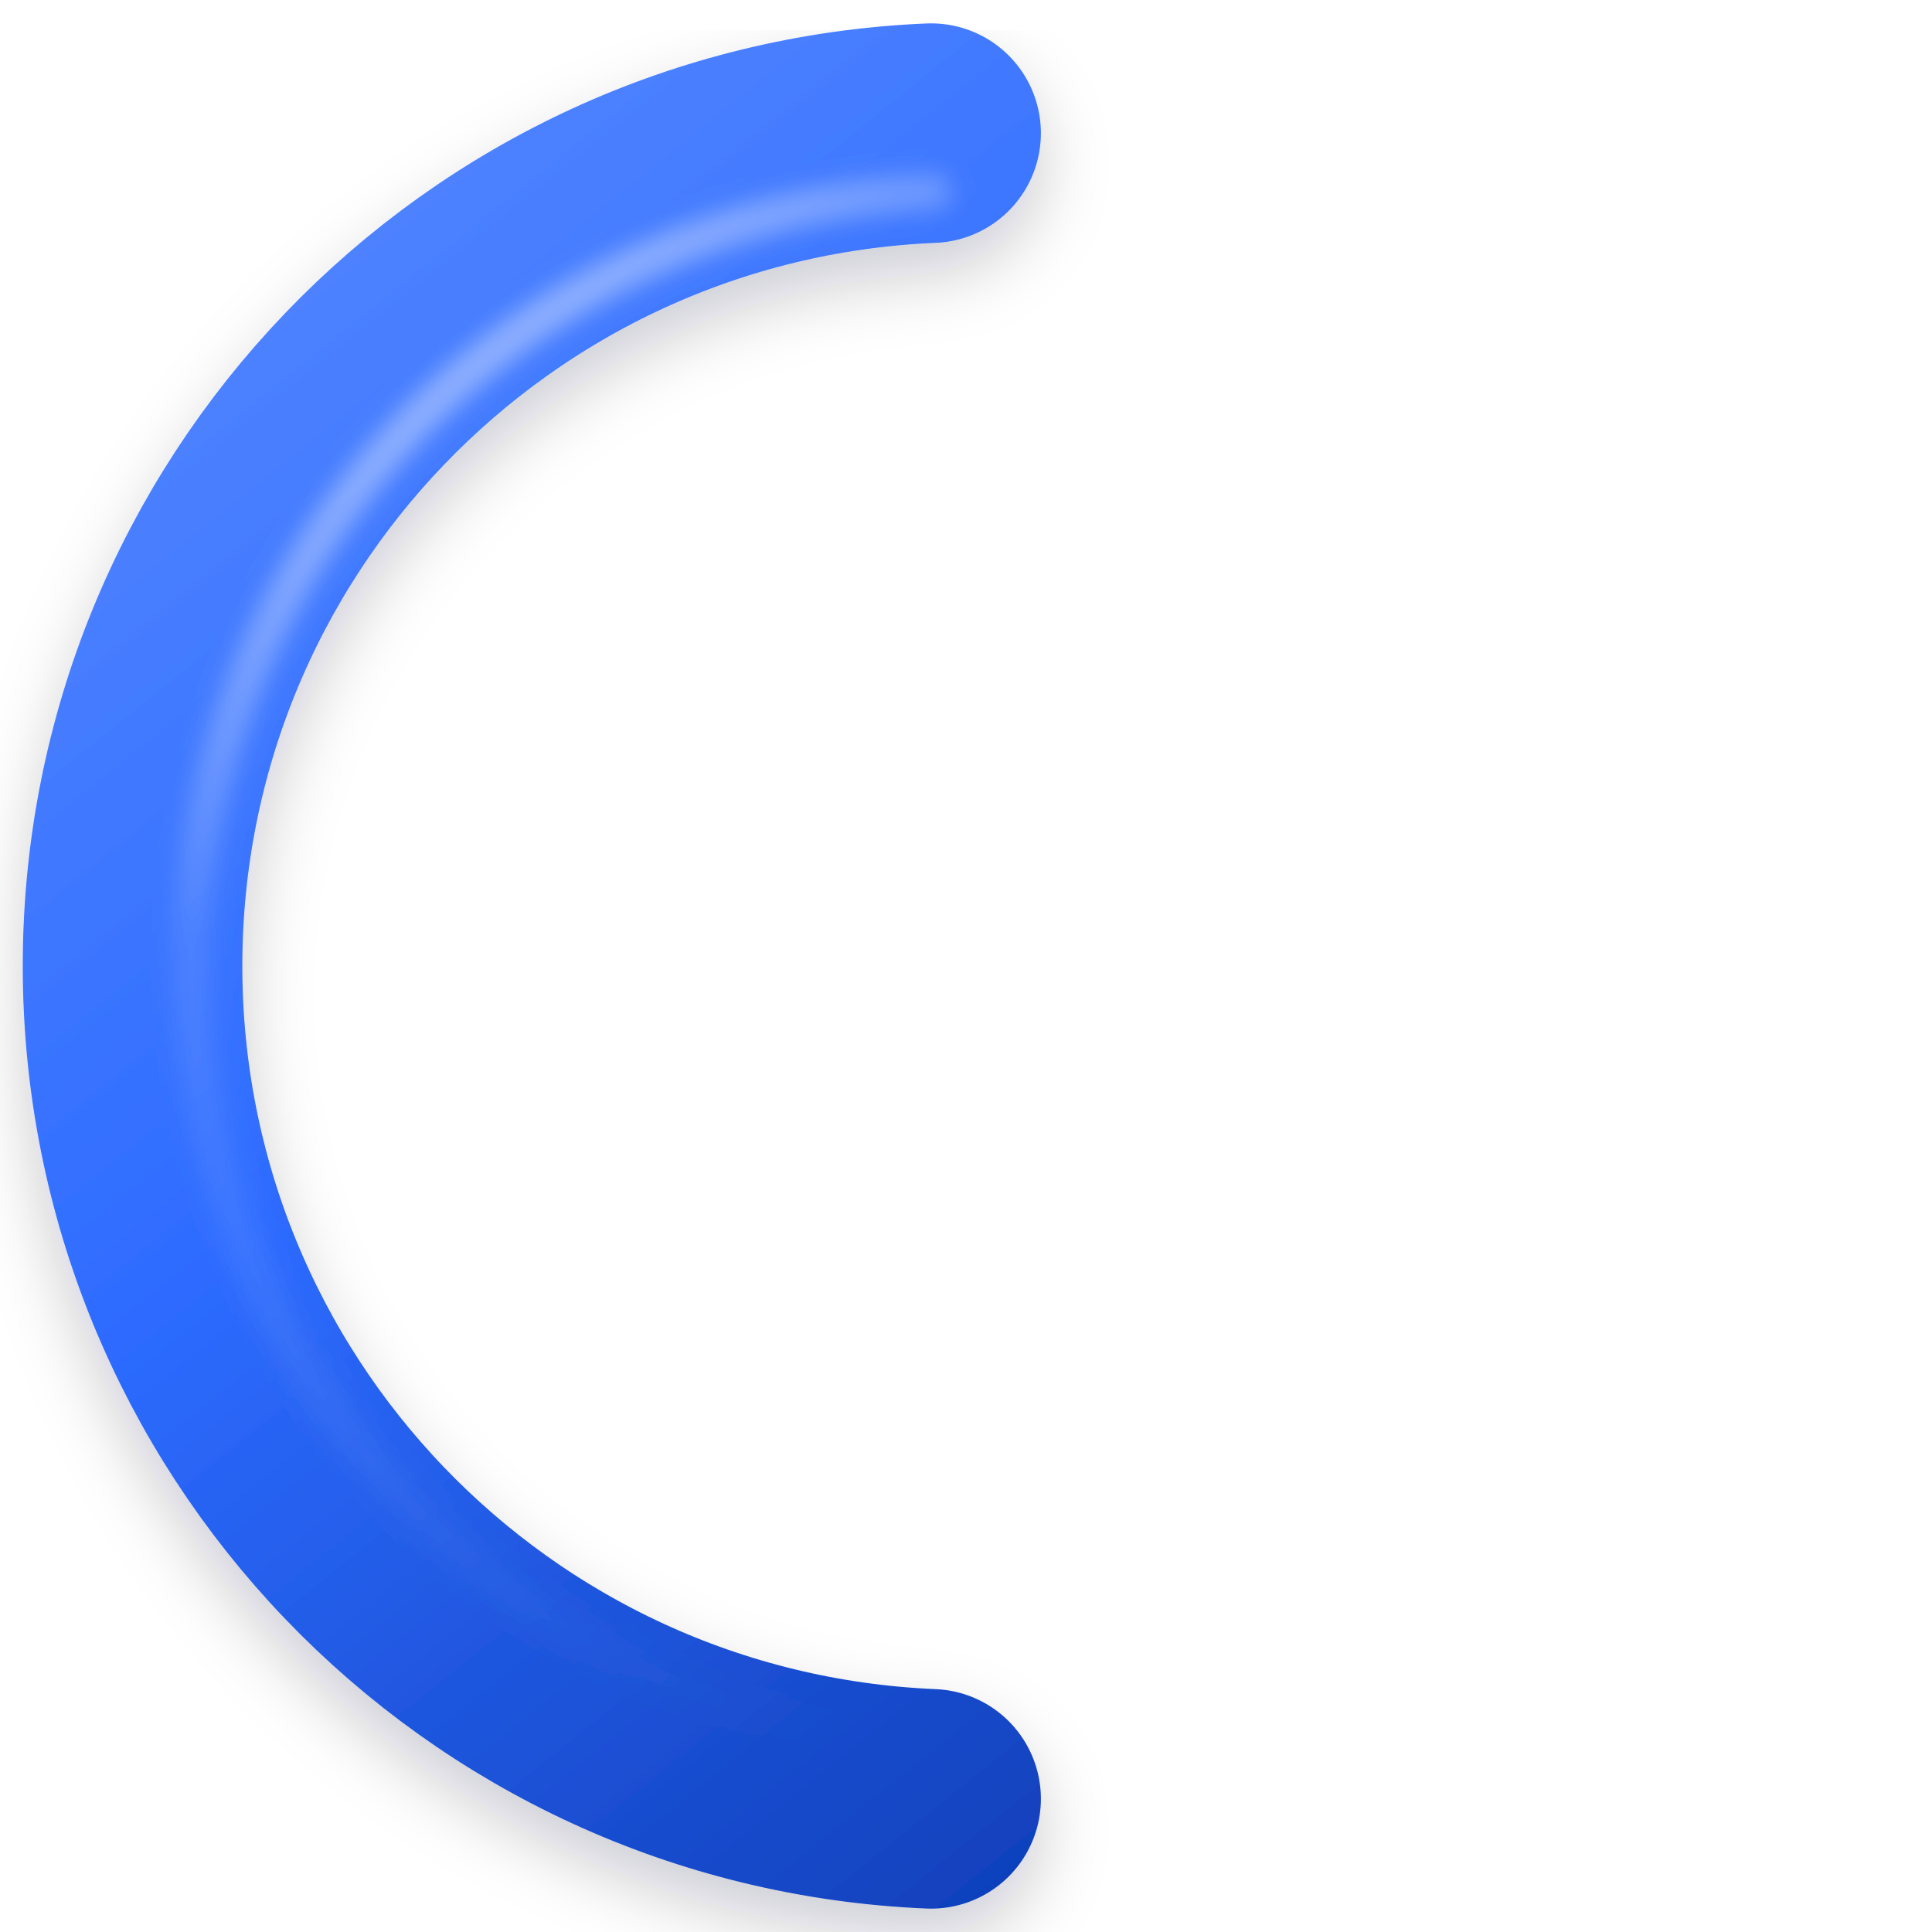
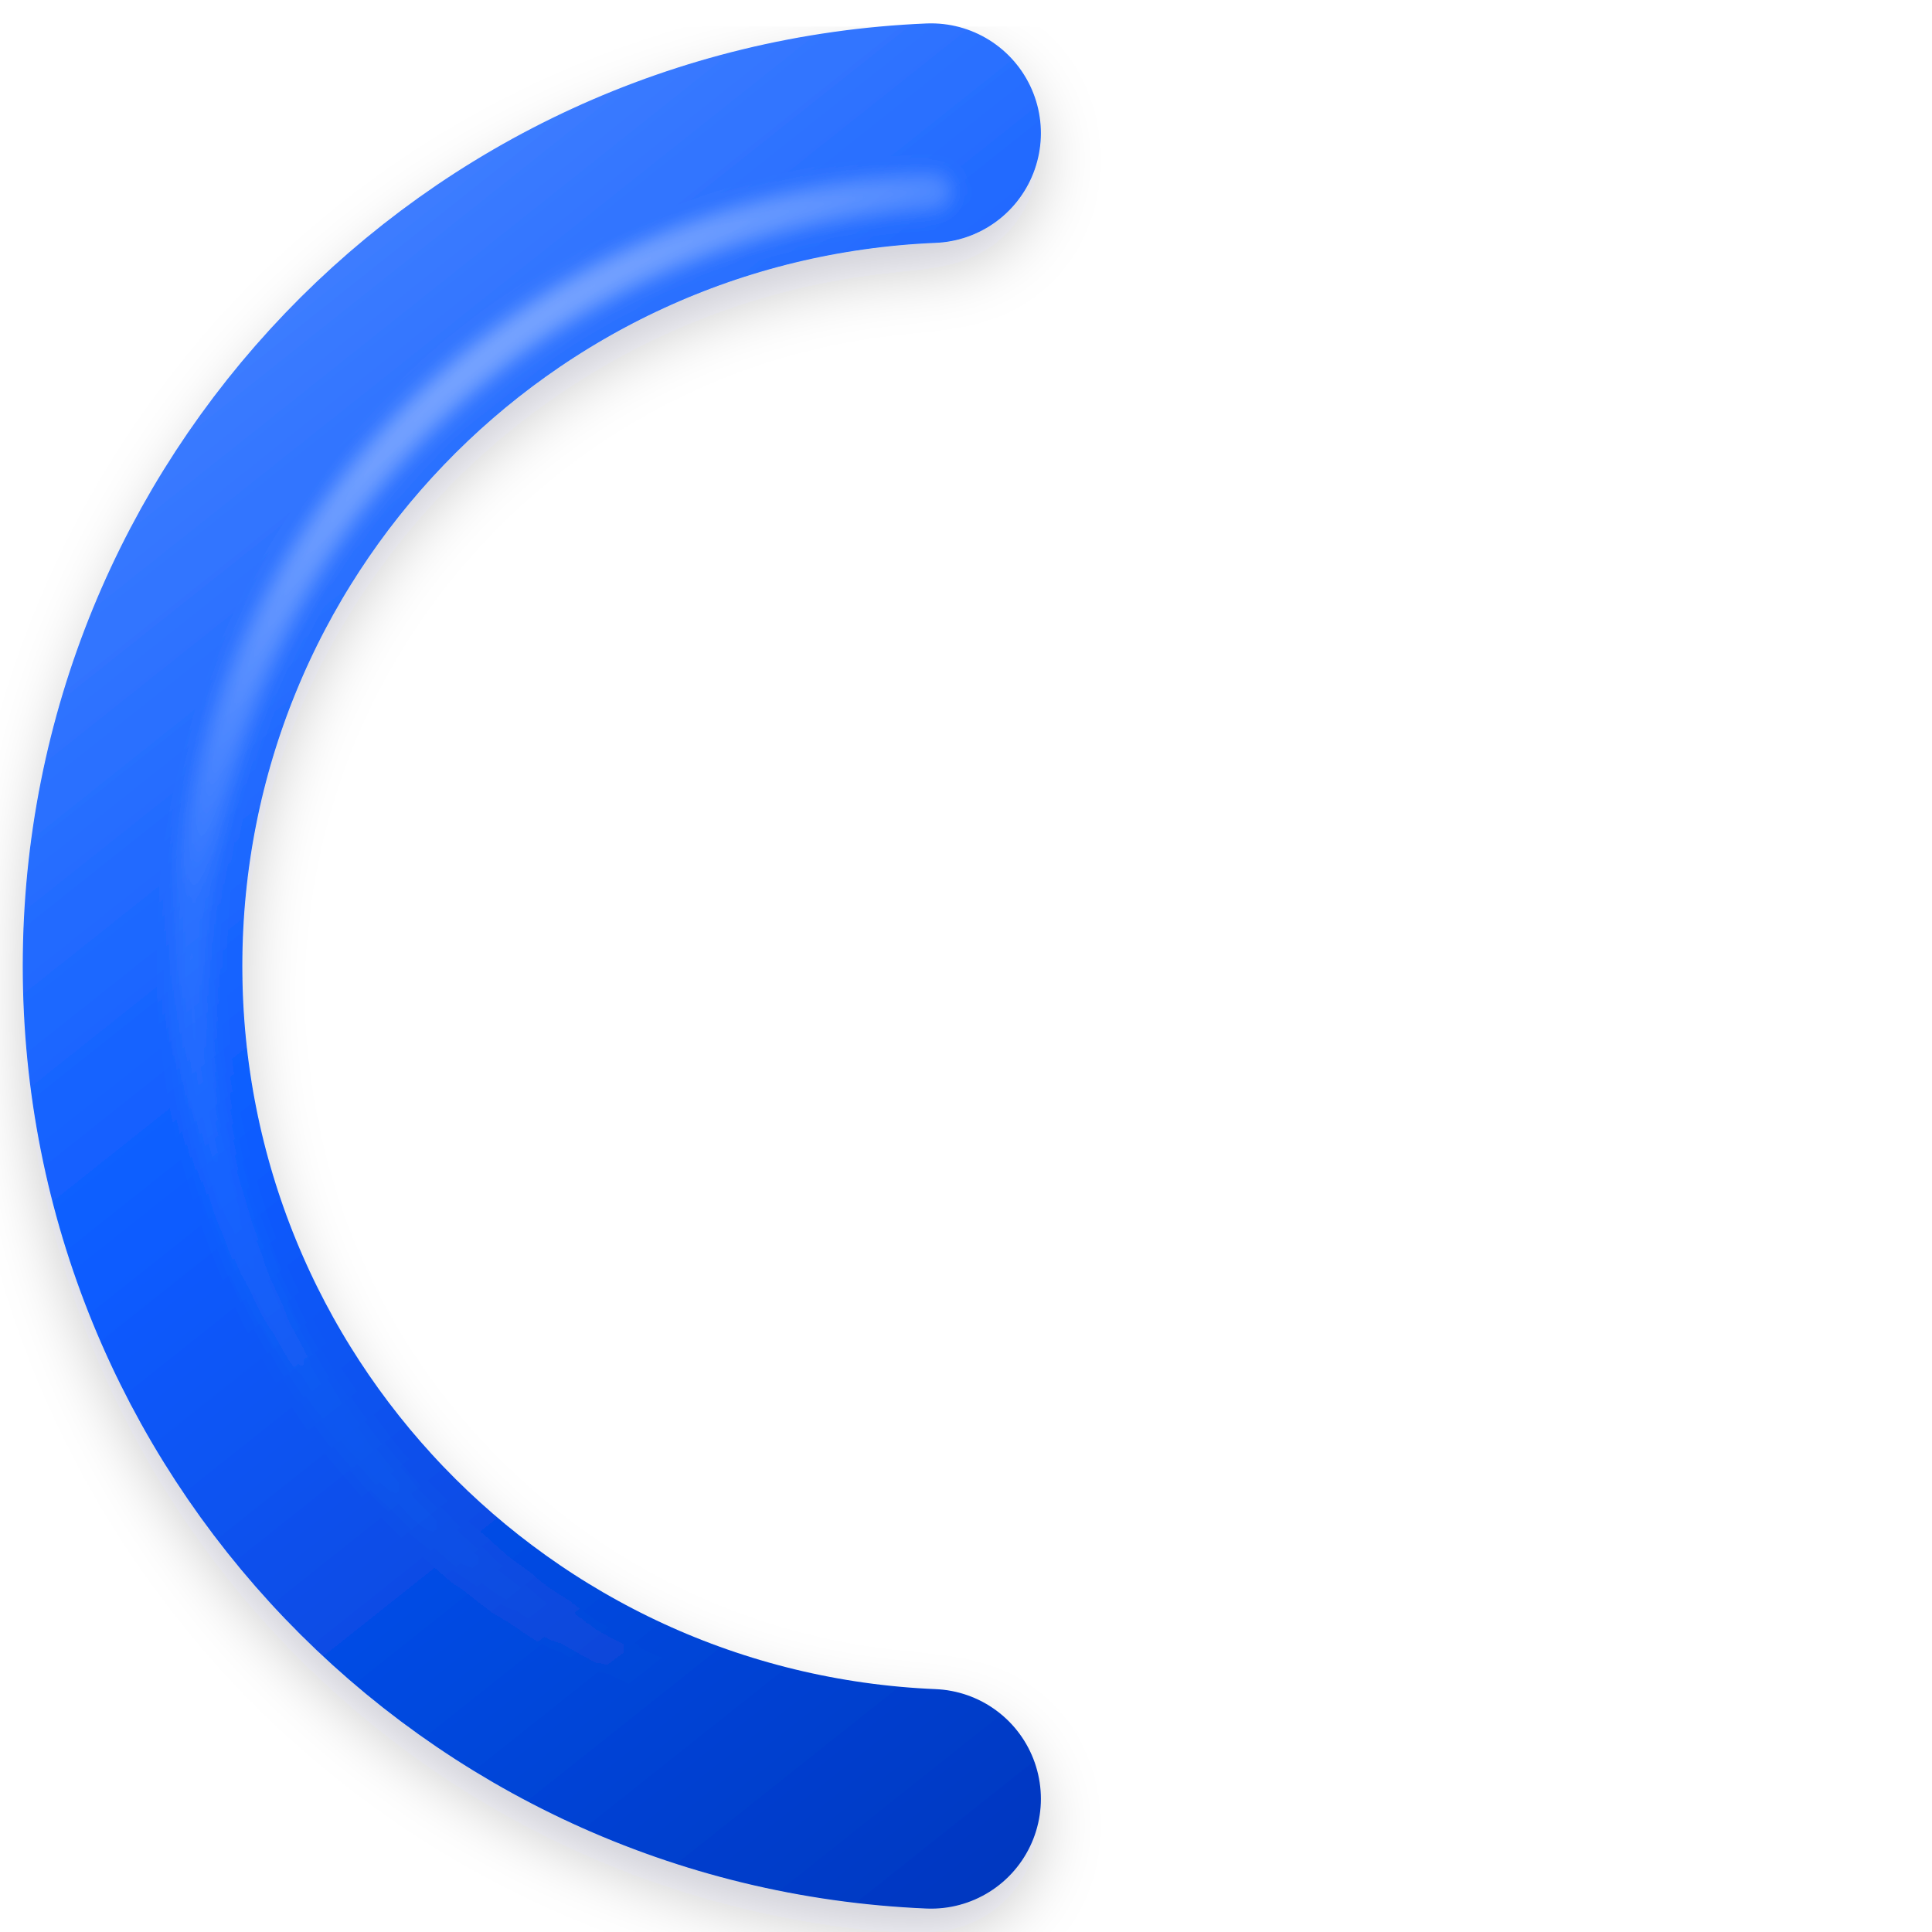
<svg xmlns="http://www.w3.org/2000/svg" viewBox="0 0 1024 1024" width="1024" height="1024">
  <defs>
-     <linearGradient id="bl" gradientUnits="userSpaceOnUse" x1="180" y1="110" x2="830" y2="920">
-       <stop offset="0" stop-color="#4f83ff" />
-       <stop offset="0.38" stop-color="#2d6bff" />
-       <stop offset="1" stop-color="#0a37ad" />
+     <linearGradient id="bl" gradientUnits="userSpaceOnUse" x1="200" y1="120" x2="820" y2="900">
+       <stop offset="0" stop-color="#3d7cff" />
+       <stop offset="0.35" stop-color="#0a5bff" />
+       <stop offset="1" stop-color="#0030b4" />
    </linearGradient>
-     <linearGradient id="or" gradientUnits="userSpaceOnUse" x1="180" y1="110" x2="830" y2="920">
-       <stop offset="0" stop-color="#ff8f75" />
-       <stop offset="0.38" stop-color="#ff6b4a" />
-       <stop offset="1" stop-color="#c8330f" />
+     <linearGradient id="or" gradientUnits="userSpaceOnUse" x1="200" y1="120" x2="820" y2="900">
+       <stop offset="0" stop-color="#ff8055" />
+       <stop offset="0.35" stop-color="#ff5228" />
+       <stop offset="1" stop-color="#bd2a04" />
    </linearGradient>
-     <linearGradient id="sheen" gradientUnits="userSpaceOnUse" x1="200" y1="90" x2="700" y2="720">
-       <stop offset="0" stop-color="#ffffff" stop-opacity="0.62" />
-       <stop offset="0.32" stop-color="#ffffff" stop-opacity="0.10" />
+     <linearGradient id="sheen" gradientUnits="userSpaceOnUse" x1="230" y1="110" x2="660" y2="680">
+       <stop offset="0" stop-color="#ffffff" stop-opacity="0.5" />
+       <stop offset="0.3" stop-color="#ffffff" stop-opacity="0.070" />
      <stop offset="1" stop-color="#ffffff" stop-opacity="0" />
    </linearGradient>
-     <linearGradient id="pl" gradientUnits="userSpaceOnUse" x1="330" y1="300" x2="700" y2="730">
-       <stop offset="0" stop-color="#78848d" />
-       <stop offset="0.5" stop-color="#48525a" />
-       <stop offset="1" stop-color="#262c32" />
+     <linearGradient id="pl" gradientUnits="userSpaceOnUse" x1="340" y1="300" x2="690" y2="740">
+       <stop offset="0" stop-color="#3a4046" />
+       <stop offset="0.45" stop-color="#191d21" />
+       <stop offset="1" stop-color="#07090b" />
    </linearGradient>
    <linearGradient id="plTop" x1="0" y1="0" x2="0" y2="1">
-       <stop offset="0" stop-color="#ffffff" stop-opacity="0.40" />
+       <stop offset="0" stop-color="#ffffff" stop-opacity="0.34" />
      <stop offset="1" stop-color="#ffffff" stop-opacity="0" />
    </linearGradient>
-     <linearGradient id="pd" x1="0" y1="0" x2="0.3" y2="1">
-       <stop offset="0" stop-color="#eaffc0" />
-       <stop offset="0.22" stop-color="#ccff63" />
-       <stop offset="0.6" stop-color="#a8ff00" />
-       <stop offset="1" stop-color="#63ad00" />
+     <linearGradient id="pd" x1="0" y1="0" x2="0.28" y2="1">
+       <stop offset="0" stop-color="#ddff8a" />
+       <stop offset="0.2" stop-color="#bcff3d" />
+       <stop offset="0.58" stop-color="#a8ff00" />
+       <stop offset="1" stop-color="#6cc400" />
    </linearGradient>
    <linearGradient id="pdTop" x1="0" y1="0" x2="0" y2="1">
-       <stop offset="0" stop-color="#ffffff" stop-opacity="0.8" />
+       <stop offset="0" stop-color="#ffffff" stop-opacity="0.7" />
      <stop offset="1" stop-color="#ffffff" stop-opacity="0" />
    </linearGradient>
    <filter id="glow" x="-70%" y="-70%" width="240%" height="240%">
-       <feGaussianBlur stdDeviation="20" result="g" />
+       <feGaussianBlur stdDeviation="18" result="g" />
      <feComponentTransfer in="g">
-         <feFuncA type="linear" slope="0.8" />
+         <feFuncA type="linear" slope="0.75" />
      </feComponentTransfer>
    </filter>
    <filter id="soft">
-       <feGaussianBlur stdDeviation="6" />
+       <feGaussianBlur stdDeviation="5" />
    </filter>
    <filter id="cast" x="-25%" y="-25%" width="150%" height="160%">
-       <feDropShadow dx="0" dy="16" stdDeviation="18" flood-color="#0a1a2e" flood-opacity="0.20" />
+       <feDropShadow dx="0" dy="14" stdDeviation="16" flood-color="#0a1420" flood-opacity="0.20" />
    </filter>
  </defs>
  <g filter="url(#cast)">
    <path d="M 493.50 70.58 A 441.81 441.81 0 0 0 493.50 953.42" fill="none" stroke="url(#bl)" stroke-width="116.39" stroke-linecap="round" />
    <path d="M 494.82 101.98 A 410.38 410.38 0 0 0 494.82 922.02" fill="none" stroke="url(#sheen)" stroke-width="19.79" stroke-linecap="round" filter="url(#soft)" />
  </g>
</svg>
